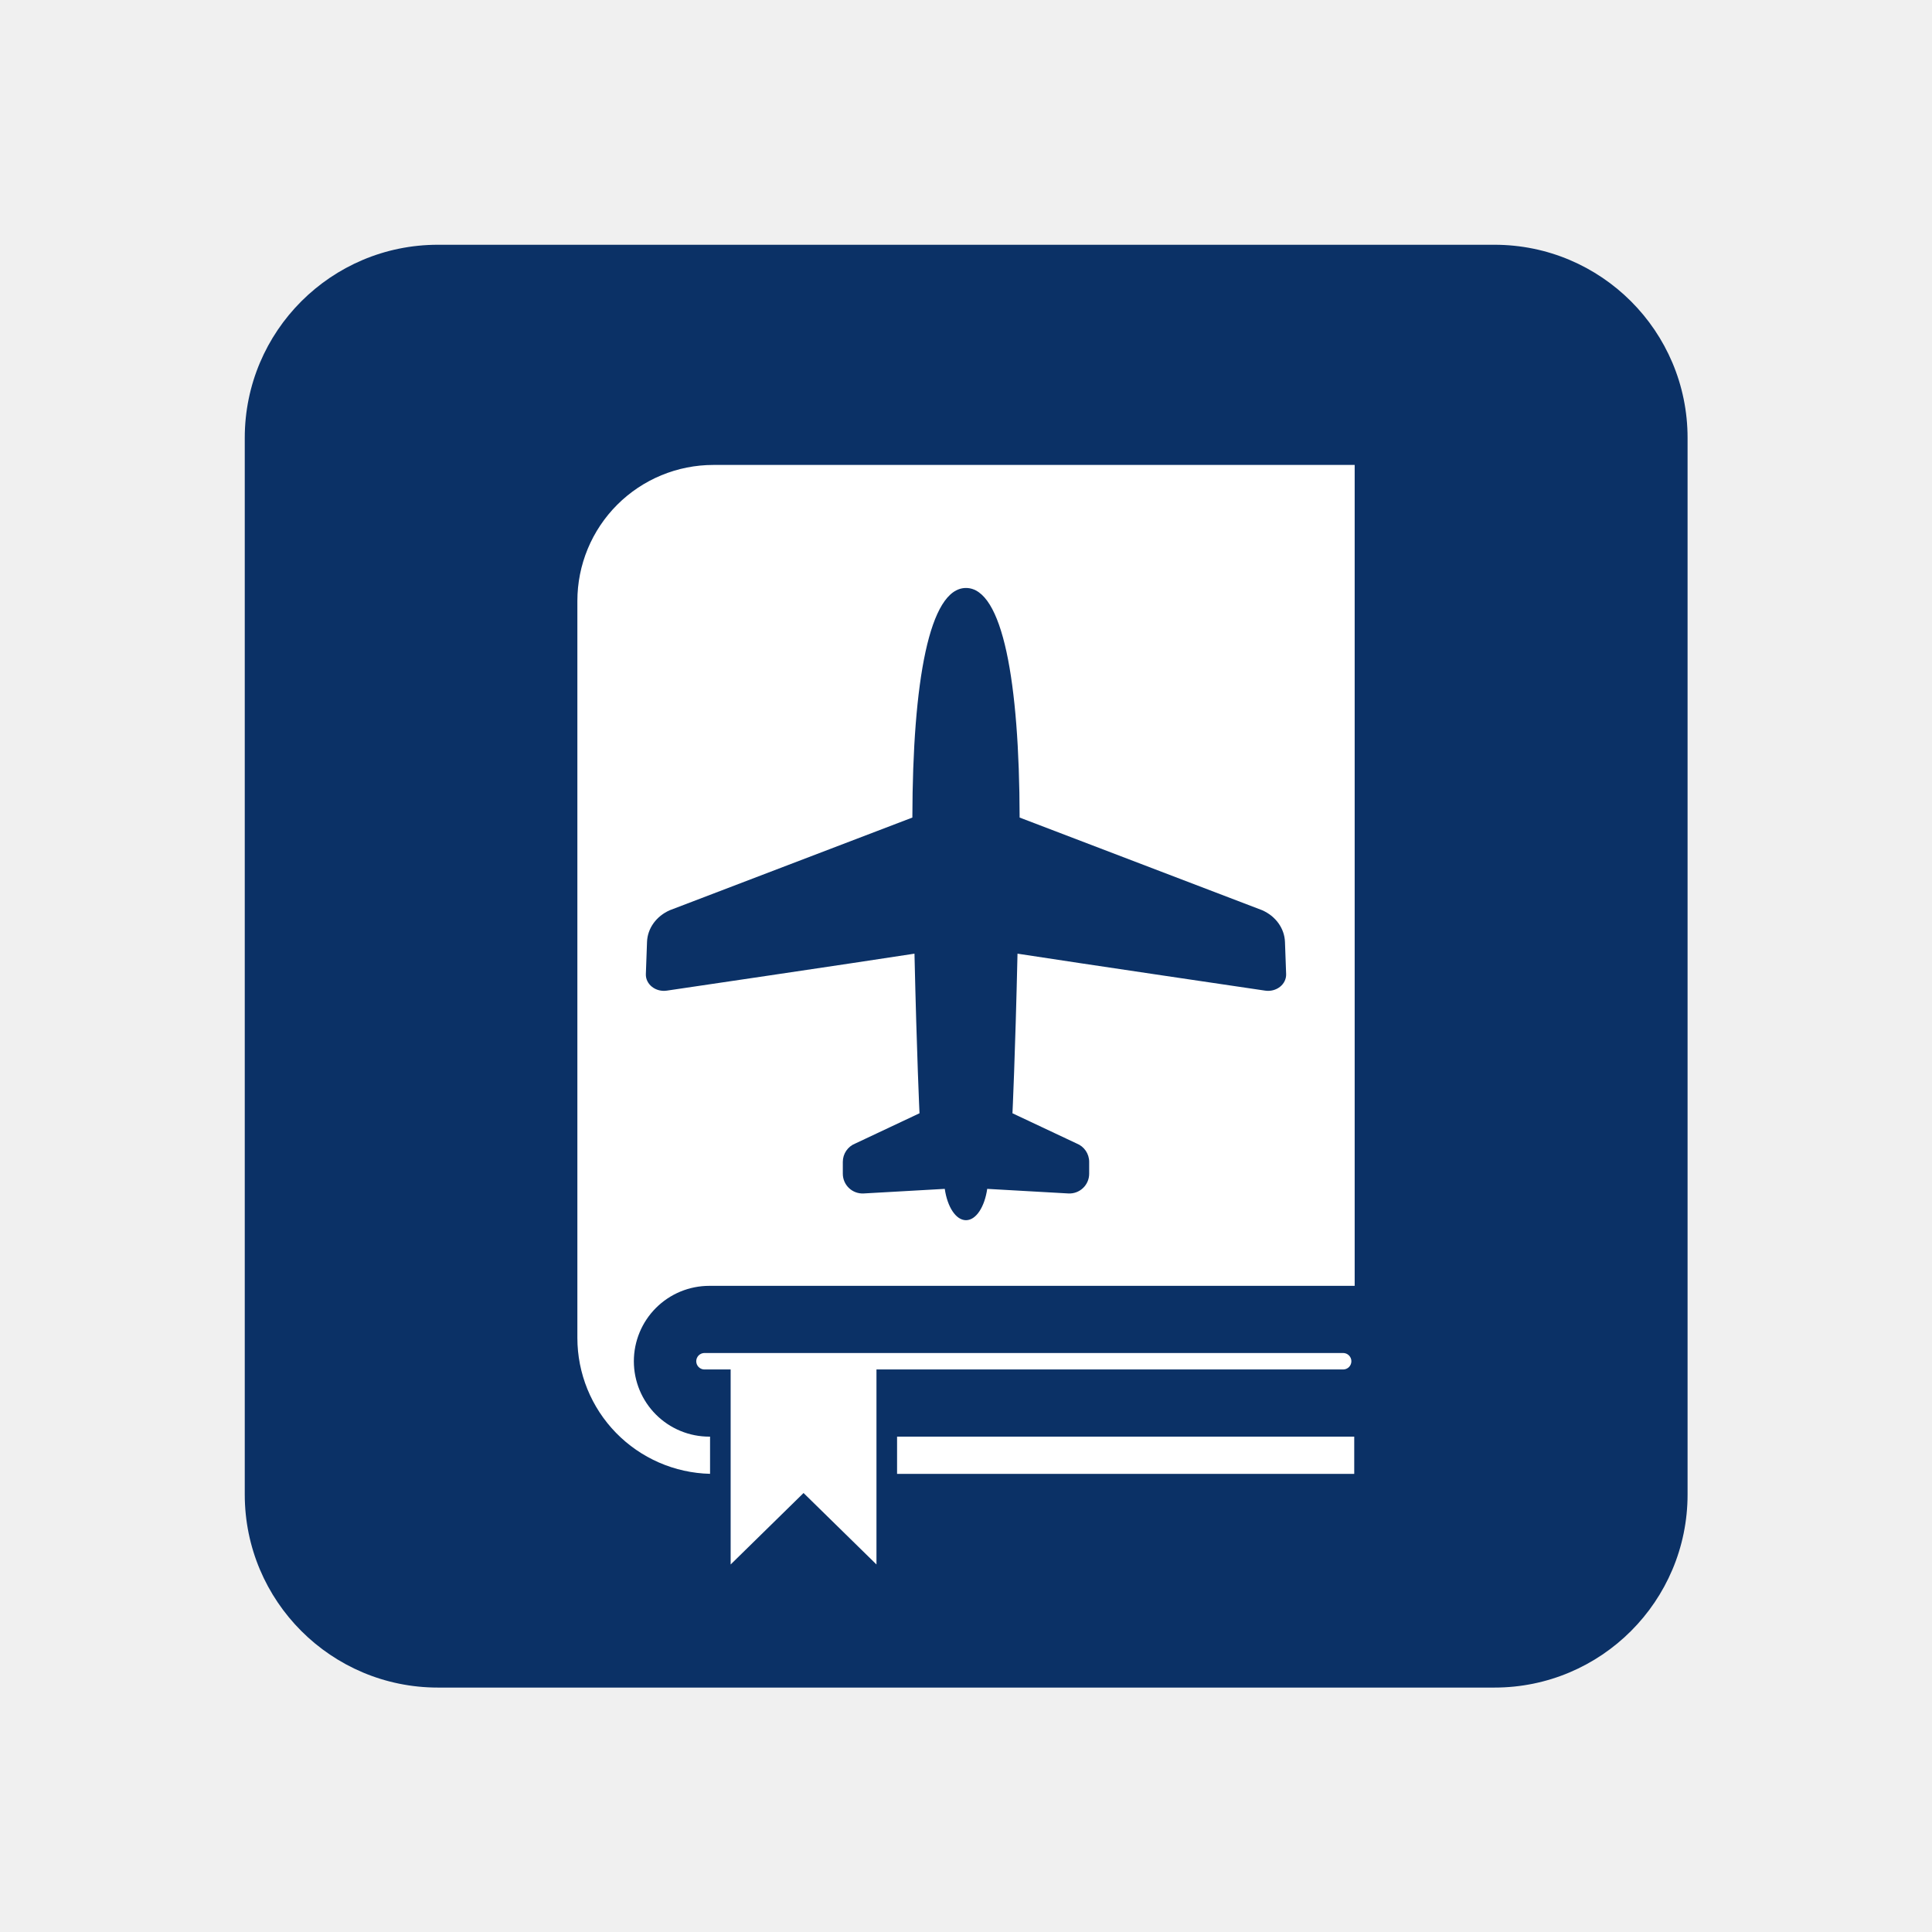
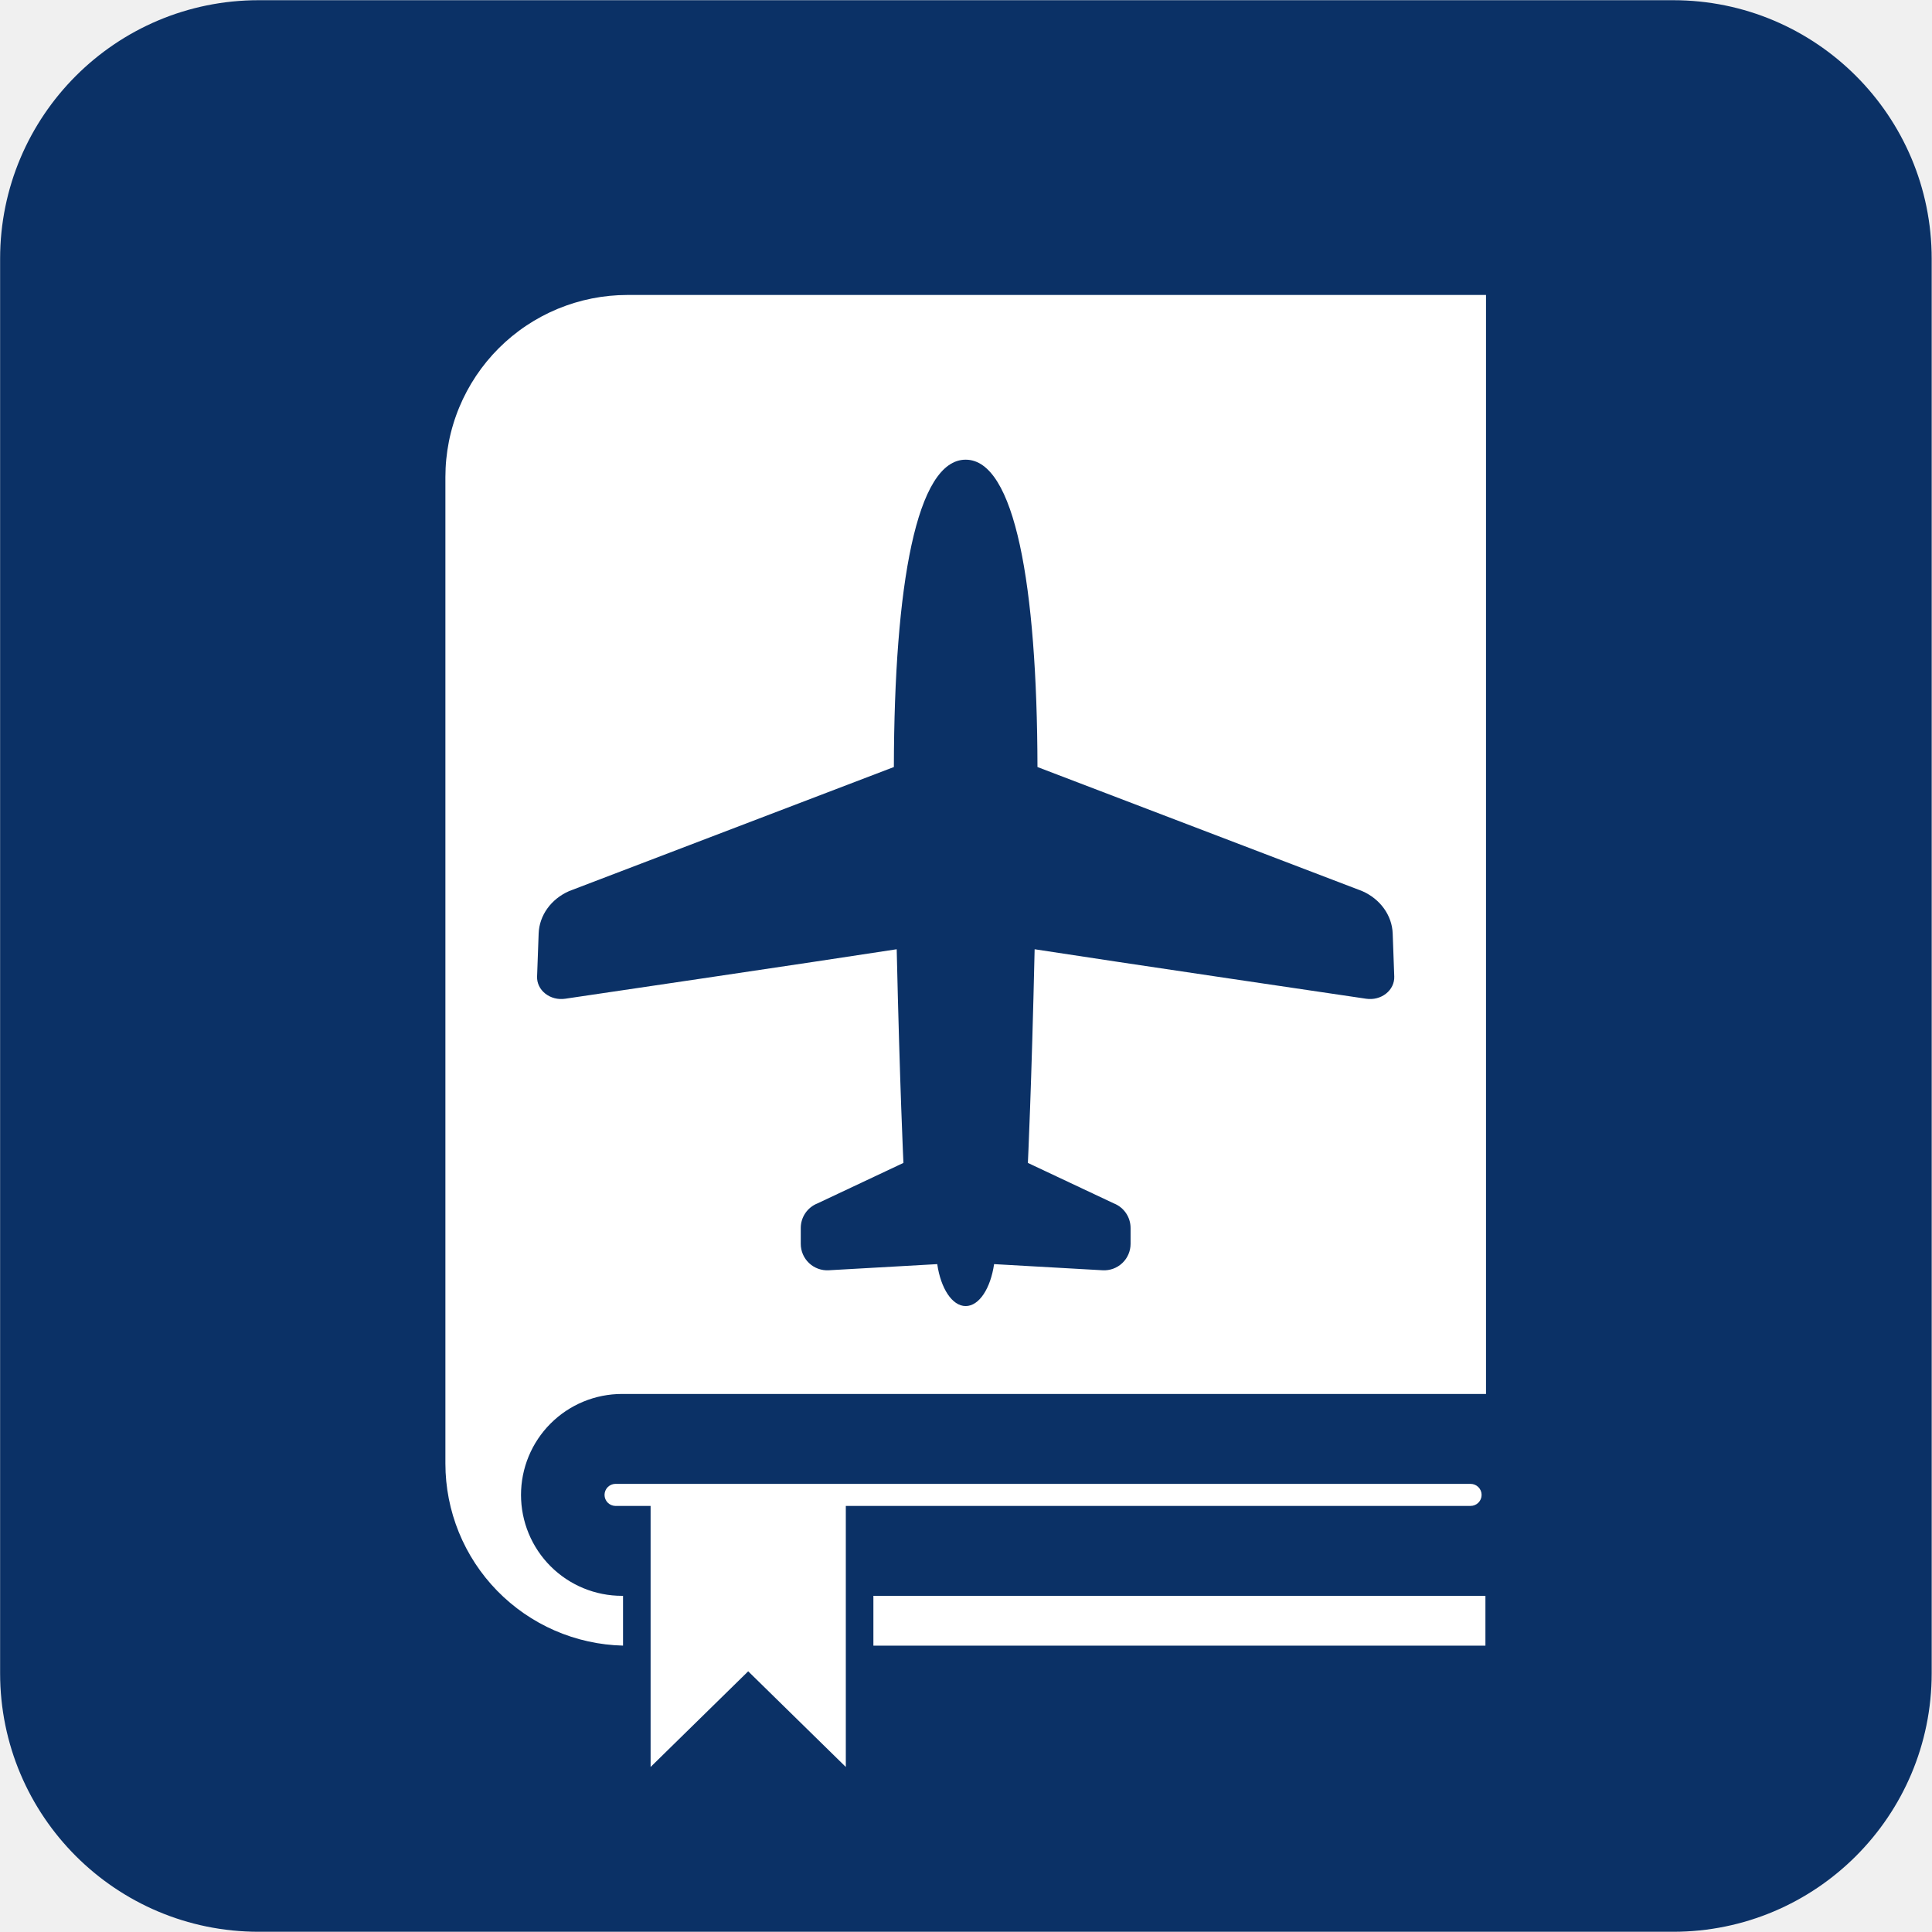
- <svg xmlns="http://www.w3.org/2000/svg" width="2380" zoomAndPan="magnify" viewBox="0 0 1784.88 1785" height="2380" preserveAspectRatio="xMidYMid meet" version="1.0">
+ <svg xmlns="http://www.w3.org/2000/svg" viewBox="0 0 1333.188 1333.328" preserveAspectRatio="xMidYMid meet" version="1.0">
  <defs>
    <clipPath id="2b1d7be8e2">
      <path d="M 0.078 0.141 L 1332.828 0.141 L 1332.828 1332.891 L 0.078 1332.891 Z M 0.078 0.141 " clip-rule="nonzero" />
    </clipPath>
    <clipPath id="cecee53311">
      <path d="M 602 1101 L 1025.133 1101 L 1025.133 1136 L 602 1136 Z M 602 1101 " clip-rule="nonzero" />
    </clipPath>
    <clipPath id="100ef2ab8e">
      <path d="M 307.383 203.102 L 1025.133 203.102 L 1025.133 1136 L 307.383 1136 Z M 307.383 203.102 " clip-rule="nonzero" />
    </clipPath>
    <clipPath id="eefabcc245">
      <path d="M 370.648 317.168 L 962.223 317.168 L 962.223 901.418 L 370.648 901.418 Z M 370.648 317.168 " clip-rule="nonzero" />
    </clipPath>
    <clipPath id="7e8fc95a17">
      <rect x="0" width="1334" y="0" height="1334" />
    </clipPath>
  </defs>
-   <g transform="matrix(1, 0, 0, 1, 226, 226)">
-     <g clip-path="url(#7e8fc95a17)">
-       <g clip-path="url(#2b1d7be8e2)">
-         <path fill="#0b3166" d="M 1154.68 1333.168 L 178.508 1333.168 C 79.953 1333.168 0.078 1253.293 0.078 1154.738 L 0.078 178.566 C 0.078 80.016 79.953 0.141 178.508 0.141 L 1154.68 0.141 C 1253.234 0.141 1333.109 80.016 1333.109 178.566 L 1333.109 1154.738 C 1333.109 1253.293 1253.234 1333.168 1154.68 1333.168 Z M 1154.68 1333.168 " fill-opacity="1" fill-rule="nonzero" />
-       </g>
-       <path fill="#ffffff" d="M 1022.496 1031.676 C 1022.496 1031.176 1022.449 1030.68 1022.352 1030.188 C 1022.254 1029.699 1022.109 1029.223 1021.918 1028.762 C 1021.727 1028.297 1021.492 1027.859 1021.215 1027.445 C 1020.938 1027.027 1020.621 1026.645 1020.266 1026.289 C 1019.914 1025.938 1019.527 1025.621 1019.113 1025.344 C 1018.695 1025.066 1018.258 1024.832 1017.797 1024.641 C 1017.336 1024.449 1016.859 1024.305 1016.367 1024.207 C 1015.879 1024.109 1015.383 1024.059 1014.883 1024.059 L 424.535 1024.059 C 424.051 1024.078 423.566 1024.145 423.094 1024.254 C 422.617 1024.363 422.156 1024.52 421.711 1024.719 C 421.266 1024.918 420.844 1025.16 420.445 1025.438 C 420.047 1025.719 419.676 1026.035 419.336 1026.387 C 419 1026.738 418.699 1027.117 418.434 1027.527 C 418.168 1027.938 417.941 1028.367 417.762 1028.82 C 417.578 1029.273 417.441 1029.738 417.348 1030.219 C 417.254 1030.699 417.207 1031.18 417.207 1031.668 C 417.207 1032.156 417.254 1032.641 417.348 1033.121 C 417.441 1033.598 417.578 1034.062 417.762 1034.516 C 417.941 1034.969 418.168 1035.402 418.434 1035.809 C 418.699 1036.219 419 1036.602 419.336 1036.953 C 419.676 1037.305 420.047 1037.617 420.445 1037.898 C 420.844 1038.18 421.266 1038.418 421.711 1038.617 C 422.156 1038.816 422.617 1038.973 423.094 1039.086 C 423.566 1039.195 424.051 1039.258 424.535 1039.277 L 448.996 1039.277 L 448.996 1219.438 L 516.352 1153.414 L 583.719 1219.438 L 583.719 1039.277 L 1014.883 1039.277 C 1015.383 1039.277 1015.879 1039.23 1016.367 1039.133 C 1016.855 1039.035 1017.332 1038.891 1017.793 1038.699 C 1018.254 1038.508 1018.695 1038.273 1019.109 1037.996 C 1019.523 1037.719 1019.91 1037.406 1020.262 1037.051 C 1020.617 1036.699 1020.934 1036.316 1021.211 1035.898 C 1021.488 1035.484 1021.723 1035.047 1021.914 1034.586 C 1022.105 1034.125 1022.25 1033.648 1022.348 1033.16 C 1022.445 1032.668 1022.496 1032.176 1022.496 1031.676 Z M 1022.496 1031.676 " fill-opacity="1" fill-rule="nonzero" />
-       <g clip-path="url(#cecee53311)">
-         <path fill="#ffffff" d="M 602.754 1101.328 L 1025.539 1101.328 L 1025.539 1135.719 L 602.754 1135.719 Z M 602.754 1101.328 " fill-opacity="1" fill-rule="nonzero" />
-       </g>
-       <g clip-path="url(#100ef2ab8e)">
-         <path fill="#ffffff" d="M 307.383 329.184 L 307.383 1010.098 C 307.383 1012.121 307.43 1014.145 307.527 1016.168 C 307.629 1018.188 307.773 1020.207 307.969 1022.223 C 308.164 1024.238 308.41 1026.246 308.703 1028.25 C 308.992 1030.254 309.336 1032.246 309.723 1034.234 C 310.113 1036.219 310.551 1038.195 311.035 1040.16 C 311.52 1042.125 312.051 1044.078 312.629 1046.02 C 313.207 1047.957 313.832 1049.883 314.504 1051.793 C 315.176 1053.703 315.895 1055.594 316.656 1057.469 C 317.422 1059.344 318.23 1061.199 319.082 1063.035 C 319.938 1064.871 320.832 1066.684 321.773 1068.477 C 322.715 1070.27 323.699 1072.039 324.723 1073.785 C 325.75 1075.527 326.816 1077.246 327.926 1078.941 C 329.035 1080.633 330.188 1082.301 331.375 1083.938 C 332.566 1085.574 333.793 1087.184 335.062 1088.762 C 336.328 1090.34 337.637 1091.887 338.977 1093.402 C 340.32 1094.914 341.699 1096.398 343.113 1097.848 C 344.527 1099.293 345.973 1100.707 347.457 1102.086 C 348.938 1103.465 350.453 1104.809 352 1106.113 C 353.547 1107.418 355.125 1108.684 356.734 1109.914 C 358.344 1111.145 359.98 1112.332 361.645 1113.484 C 363.312 1114.633 365.004 1115.742 366.723 1116.809 C 368.441 1117.879 370.188 1118.902 371.957 1119.887 C 373.727 1120.871 375.516 1121.812 377.332 1122.711 C 379.145 1123.605 380.98 1124.461 382.836 1125.27 C 384.691 1126.074 386.566 1126.84 388.461 1127.559 C 390.352 1128.273 392.262 1128.945 394.188 1129.574 C 396.113 1130.199 398.051 1130.777 400.004 1131.309 C 401.957 1131.84 403.922 1132.324 405.898 1132.762 C 407.875 1133.199 409.863 1133.586 411.855 1133.93 C 413.852 1134.27 415.855 1134.562 417.863 1134.805 C 419.875 1135.051 421.887 1135.246 423.906 1135.391 C 425.926 1135.539 427.945 1135.637 429.973 1135.684 L 429.973 1101.328 L 429.227 1101.328 C 428.086 1101.328 426.945 1101.301 425.809 1101.242 C 424.668 1101.188 423.535 1101.105 422.398 1100.992 C 421.266 1100.883 420.133 1100.742 419.004 1100.574 C 417.879 1100.406 416.754 1100.211 415.637 1099.992 C 414.52 1099.77 413.406 1099.52 412.301 1099.242 C 411.195 1098.965 410.098 1098.66 409.004 1098.332 C 407.914 1098 406.832 1097.641 405.758 1097.258 C 404.684 1096.875 403.621 1096.465 402.566 1096.027 C 401.516 1095.594 400.473 1095.129 399.441 1094.645 C 398.41 1094.156 397.395 1093.645 396.387 1093.105 C 395.383 1092.57 394.391 1092.008 393.414 1091.422 C 392.434 1090.836 391.473 1090.227 390.523 1089.594 C 389.578 1088.957 388.645 1088.301 387.73 1087.625 C 386.812 1086.945 385.914 1086.242 385.035 1085.52 C 384.152 1084.797 383.289 1084.055 382.445 1083.289 C 381.598 1082.523 380.773 1081.734 379.969 1080.93 C 379.16 1080.125 378.375 1079.297 377.609 1078.453 C 376.844 1077.609 376.102 1076.746 375.375 1075.863 C 374.652 1074.984 373.953 1074.086 373.273 1073.168 C 372.594 1072.254 371.938 1071.324 371.305 1070.375 C 370.672 1069.426 370.062 1068.465 369.477 1067.484 C 368.887 1066.508 368.328 1065.516 367.789 1064.512 C 367.25 1063.508 366.738 1062.488 366.25 1061.457 C 365.766 1060.426 365.301 1059.387 364.867 1058.332 C 364.43 1057.277 364.02 1056.215 363.637 1055.141 C 363.25 1054.07 362.895 1052.988 362.562 1051.895 C 362.23 1050.805 361.93 1049.707 361.652 1048.602 C 361.375 1047.496 361.125 1046.383 360.902 1045.266 C 360.68 1044.145 360.484 1043.023 360.316 1041.895 C 360.148 1040.77 360.012 1039.637 359.898 1038.504 C 359.785 1037.367 359.703 1036.23 359.648 1035.094 C 359.59 1033.953 359.562 1032.812 359.562 1031.676 C 359.562 1030.535 359.59 1029.395 359.648 1028.258 C 359.703 1027.117 359.785 1025.98 359.898 1024.848 C 360.012 1023.711 360.148 1022.582 360.316 1021.453 C 360.484 1020.324 360.68 1019.203 360.902 1018.082 C 361.125 1016.965 361.375 1015.852 361.652 1014.746 C 361.93 1013.641 362.23 1012.543 362.562 1011.453 C 362.895 1010.359 363.25 1009.277 363.637 1008.207 C 364.02 1007.133 364.43 1006.07 364.867 1005.016 C 365.301 1003.961 365.766 1002.922 366.25 1001.891 C 366.738 1000.859 367.25 999.84 367.789 998.836 C 368.328 997.828 368.887 996.84 369.473 995.859 C 370.059 994.883 370.672 993.918 371.305 992.973 C 371.938 992.023 372.594 991.09 373.273 990.176 C 373.953 989.262 374.652 988.363 375.375 987.48 C 376.098 986.598 376.844 985.734 377.609 984.891 C 378.375 984.047 379.16 983.223 379.969 982.414 C 380.773 981.609 381.598 980.824 382.445 980.059 C 383.289 979.293 384.152 978.547 385.031 977.824 C 385.914 977.102 386.812 976.398 387.727 975.719 C 388.645 975.043 389.574 974.387 390.523 973.75 C 391.473 973.117 392.434 972.508 393.414 971.922 C 394.391 971.336 395.383 970.773 396.387 970.238 C 397.395 969.699 398.41 969.188 399.441 968.699 C 400.473 968.211 401.516 967.75 402.566 967.312 C 403.621 966.879 404.684 966.469 405.758 966.082 C 406.832 965.699 407.914 965.34 409.004 965.012 C 410.094 964.68 411.195 964.375 412.301 964.098 C 413.406 963.82 414.52 963.57 415.637 963.352 C 416.754 963.129 417.879 962.934 419.004 962.766 C 420.133 962.598 421.266 962.457 422.398 962.348 C 423.531 962.234 424.668 962.152 425.809 962.094 C 426.945 962.039 428.086 962.012 429.227 962.012 L 1025.539 962.012 L 1025.539 203.562 L 433 203.562 C 430.945 203.562 428.891 203.613 426.836 203.715 C 424.785 203.816 422.734 203.965 420.688 204.168 C 418.645 204.371 416.602 204.621 414.57 204.922 C 412.535 205.223 410.512 205.574 408.496 205.977 C 406.477 206.379 404.473 206.828 402.48 207.328 C 400.484 207.828 398.504 208.375 396.535 208.973 C 394.57 209.57 392.617 210.215 390.684 210.906 C 388.746 211.598 386.828 212.34 384.93 213.125 C 383.031 213.914 381.152 214.746 379.293 215.625 C 377.434 216.504 375.598 217.426 373.785 218.395 C 371.973 219.367 370.184 220.379 368.422 221.434 C 366.656 222.492 364.922 223.59 363.211 224.734 C 361.5 225.875 359.82 227.059 358.172 228.285 C 356.52 229.508 354.898 230.773 353.309 232.078 C 351.719 233.383 350.164 234.723 348.641 236.105 C 347.117 237.484 345.629 238.902 344.176 240.355 C 342.723 241.809 341.305 243.297 339.922 244.82 C 338.543 246.344 337.199 247.902 335.898 249.492 C 334.594 251.078 333.328 252.699 332.102 254.352 C 330.879 256.004 329.695 257.684 328.555 259.391 C 327.41 261.102 326.312 262.84 325.254 264.602 C 324.199 266.363 323.184 268.152 322.215 269.965 C 321.246 271.777 320.32 273.613 319.441 275.473 C 318.562 277.332 317.73 279.211 316.945 281.109 C 316.156 283.008 315.418 284.926 314.727 286.863 C 314.031 288.797 313.387 290.75 312.793 292.719 C 312.195 294.684 311.645 296.664 311.148 298.66 C 310.648 300.652 310.195 302.66 309.797 304.676 C 309.395 306.691 309.043 308.715 308.742 310.75 C 308.441 312.785 308.188 314.824 307.988 316.871 C 307.785 318.914 307.633 320.965 307.535 323.02 C 307.434 325.07 307.383 327.125 307.383 329.184 Z M 307.383 329.184 " fill-opacity="1" fill-rule="nonzero" />
-       </g>
-       <g clip-path="url(#eefabcc245)">
-         <path fill="#0b3166" d="M 961.137 644.258 C 960.688 631.723 952.562 620.441 940.078 614.961 L 715.988 529.352 C 715.723 403.805 700.367 317.238 666.434 317.238 C 632.504 317.238 617.148 403.805 616.883 529.352 L 392.793 614.961 C 380.289 620.441 372.184 631.723 371.734 644.258 L 370.656 673.965 C 370.492 678.453 372.57 682.773 376.336 685.734 C 380.105 688.699 385.113 689.992 390.023 689.258 C 390.023 689.258 565.273 663.426 618.84 655.105 C 620.977 749.867 623.48 802.566 623.48 802.566 L 564.195 830.488 C 557.211 833.238 552.629 839.969 552.629 847.473 L 552.629 858.41 C 552.629 863.434 554.684 868.238 558.352 871.688 C 561.996 875.141 566.906 876.934 571.918 876.648 L 646.82 872.41 C 649.227 889.09 657.086 901.352 666.434 901.352 C 675.785 901.352 683.625 889.09 686.047 872.41 L 760.957 876.648 C 765.965 876.934 770.875 875.141 774.52 871.688 C 778.188 868.238 780.242 863.43 780.242 858.41 L 780.242 847.473 C 780.242 839.969 775.66 833.238 768.676 830.488 L 709.367 802.566 C 709.367 802.566 711.895 749.867 714.031 655.105 C 767.594 663.426 942.848 689.258 942.848 689.258 C 947.754 689.992 952.785 688.699 956.535 685.734 C 960.301 682.773 962.359 678.453 962.215 673.965 Z M 961.137 644.258 " fill-opacity="1" fill-rule="nonzero" />
-       </g>
+   <g clip-path="url(#7e8fc95a17)">
+     <g clip-path="url(#2b1d7be8e2)">
+       <path fill="#0b3166" d="M 1154.68 1333.168 L 178.508 1333.168 C 79.953 1333.168 0.078 1253.293 0.078 1154.738 L 0.078 178.566 C 0.078 80.016 79.953 0.141 178.508 0.141 L 1154.68 0.141 C 1253.234 0.141 1333.109 80.016 1333.109 178.566 L 1333.109 1154.738 C 1333.109 1253.293 1253.234 1333.168 1154.68 1333.168 Z M 1154.68 1333.168 " fill-opacity="1" fill-rule="nonzero" />
+     </g>
+     <path fill="#ffffff" d="M 1022.496 1031.676 C 1022.496 1031.176 1022.449 1030.68 1022.352 1030.188 C 1022.254 1029.699 1022.109 1029.223 1021.918 1028.762 C 1021.727 1028.297 1021.492 1027.859 1021.215 1027.445 C 1020.938 1027.027 1020.621 1026.645 1020.266 1026.289 C 1019.914 1025.938 1019.527 1025.621 1019.113 1025.344 C 1018.695 1025.066 1018.258 1024.832 1017.797 1024.641 C 1017.336 1024.449 1016.859 1024.305 1016.367 1024.207 C 1015.879 1024.109 1015.383 1024.059 1014.883 1024.059 L 424.535 1024.059 C 424.051 1024.078 423.566 1024.145 423.094 1024.254 C 422.617 1024.363 422.156 1024.52 421.711 1024.719 C 421.266 1024.918 420.844 1025.16 420.445 1025.438 C 420.047 1025.719 419.676 1026.035 419.336 1026.387 C 419 1026.738 418.699 1027.117 418.434 1027.527 C 418.168 1027.938 417.941 1028.367 417.762 1028.82 C 417.578 1029.273 417.441 1029.738 417.348 1030.219 C 417.254 1030.699 417.207 1031.18 417.207 1031.668 C 417.207 1032.156 417.254 1032.641 417.348 1033.121 C 417.441 1033.598 417.578 1034.062 417.762 1034.516 C 417.941 1034.969 418.168 1035.402 418.434 1035.809 C 418.699 1036.219 419 1036.602 419.336 1036.953 C 419.676 1037.305 420.047 1037.617 420.445 1037.898 C 420.844 1038.18 421.266 1038.418 421.711 1038.617 C 422.156 1038.816 422.617 1038.973 423.094 1039.086 C 423.566 1039.195 424.051 1039.258 424.535 1039.277 L 448.996 1039.277 L 448.996 1219.438 L 516.352 1153.414 L 583.719 1219.438 L 583.719 1039.277 L 1014.883 1039.277 C 1015.383 1039.277 1015.879 1039.23 1016.367 1039.133 C 1016.855 1039.035 1017.332 1038.891 1017.793 1038.699 C 1018.254 1038.508 1018.695 1038.273 1019.109 1037.996 C 1019.523 1037.719 1019.91 1037.406 1020.262 1037.051 C 1020.617 1036.699 1020.934 1036.316 1021.211 1035.898 C 1021.488 1035.484 1021.723 1035.047 1021.914 1034.586 C 1022.105 1034.125 1022.25 1033.648 1022.348 1033.16 C 1022.445 1032.668 1022.496 1032.176 1022.496 1031.676 Z M 1022.496 1031.676 " fill-opacity="1" fill-rule="nonzero" />
+     <g clip-path="url(#cecee53311)">
+       <path fill="#ffffff" d="M 602.754 1101.328 L 1025.539 1101.328 L 1025.539 1135.719 L 602.754 1135.719 Z M 602.754 1101.328 " fill-opacity="1" fill-rule="nonzero" />
+     </g>
+     <g clip-path="url(#100ef2ab8e)">
+       <path fill="#ffffff" d="M 307.383 329.184 L 307.383 1010.098 C 307.383 1012.121 307.43 1014.145 307.527 1016.168 C 307.629 1018.188 307.773 1020.207 307.969 1022.223 C 308.164 1024.238 308.41 1026.246 308.703 1028.25 C 308.992 1030.254 309.336 1032.246 309.723 1034.234 C 310.113 1036.219 310.551 1038.195 311.035 1040.16 C 311.52 1042.125 312.051 1044.078 312.629 1046.02 C 313.207 1047.957 313.832 1049.883 314.504 1051.793 C 315.176 1053.703 315.895 1055.594 316.656 1057.469 C 317.422 1059.344 318.23 1061.199 319.082 1063.035 C 319.938 1064.871 320.832 1066.684 321.773 1068.477 C 322.715 1070.27 323.699 1072.039 324.723 1073.785 C 325.75 1075.527 326.816 1077.246 327.926 1078.941 C 329.035 1080.633 330.188 1082.301 331.375 1083.938 C 332.566 1085.574 333.793 1087.184 335.062 1088.762 C 336.328 1090.34 337.637 1091.887 338.977 1093.402 C 340.32 1094.914 341.699 1096.398 343.113 1097.848 C 344.527 1099.293 345.973 1100.707 347.457 1102.086 C 348.938 1103.465 350.453 1104.809 352 1106.113 C 353.547 1107.418 355.125 1108.684 356.734 1109.914 C 358.344 1111.145 359.98 1112.332 361.645 1113.484 C 363.312 1114.633 365.004 1115.742 366.723 1116.809 C 368.441 1117.879 370.188 1118.902 371.957 1119.887 C 373.727 1120.871 375.516 1121.812 377.332 1122.711 C 379.145 1123.605 380.98 1124.461 382.836 1125.27 C 384.691 1126.074 386.566 1126.84 388.461 1127.559 C 390.352 1128.273 392.262 1128.945 394.188 1129.574 C 396.113 1130.199 398.051 1130.777 400.004 1131.309 C 401.957 1131.84 403.922 1132.324 405.898 1132.762 C 407.875 1133.199 409.863 1133.586 411.855 1133.93 C 413.852 1134.27 415.855 1134.562 417.863 1134.805 C 419.875 1135.051 421.887 1135.246 423.906 1135.391 C 425.926 1135.539 427.945 1135.637 429.973 1135.684 L 429.973 1101.328 L 429.227 1101.328 C 428.086 1101.328 426.945 1101.301 425.809 1101.242 C 424.668 1101.188 423.535 1101.105 422.398 1100.992 C 421.266 1100.883 420.133 1100.742 419.004 1100.574 C 417.879 1100.406 416.754 1100.211 415.637 1099.992 C 414.52 1099.77 413.406 1099.52 412.301 1099.242 C 411.195 1098.965 410.098 1098.66 409.004 1098.332 C 407.914 1098 406.832 1097.641 405.758 1097.258 C 404.684 1096.875 403.621 1096.465 402.566 1096.027 C 401.516 1095.594 400.473 1095.129 399.441 1094.645 C 398.41 1094.156 397.395 1093.645 396.387 1093.105 C 395.383 1092.57 394.391 1092.008 393.414 1091.422 C 392.434 1090.836 391.473 1090.227 390.523 1089.594 C 389.578 1088.957 388.645 1088.301 387.73 1087.625 C 386.812 1086.945 385.914 1086.242 385.035 1085.52 C 384.152 1084.797 383.289 1084.055 382.445 1083.289 C 381.598 1082.523 380.773 1081.734 379.969 1080.93 C 379.16 1080.125 378.375 1079.297 377.609 1078.453 C 376.844 1077.609 376.102 1076.746 375.375 1075.863 C 374.652 1074.984 373.953 1074.086 373.273 1073.168 C 372.594 1072.254 371.938 1071.324 371.305 1070.375 C 370.672 1069.426 370.062 1068.465 369.477 1067.484 C 368.887 1066.508 368.328 1065.516 367.789 1064.512 C 367.25 1063.508 366.738 1062.488 366.25 1061.457 C 365.766 1060.426 365.301 1059.387 364.867 1058.332 C 364.43 1057.277 364.02 1056.215 363.637 1055.141 C 363.25 1054.07 362.895 1052.988 362.562 1051.895 C 362.23 1050.805 361.93 1049.707 361.652 1048.602 C 361.375 1047.496 361.125 1046.383 360.902 1045.266 C 360.68 1044.145 360.484 1043.023 360.316 1041.895 C 360.148 1040.77 360.012 1039.637 359.898 1038.504 C 359.785 1037.367 359.703 1036.23 359.648 1035.094 C 359.59 1033.953 359.562 1032.812 359.562 1031.676 C 359.562 1030.535 359.59 1029.395 359.648 1028.258 C 359.703 1027.117 359.785 1025.98 359.898 1024.848 C 360.012 1023.711 360.148 1022.582 360.316 1021.453 C 360.484 1020.324 360.68 1019.203 360.902 1018.082 C 361.125 1016.965 361.375 1015.852 361.652 1014.746 C 361.93 1013.641 362.23 1012.543 362.562 1011.453 C 362.895 1010.359 363.25 1009.277 363.637 1008.207 C 364.02 1007.133 364.43 1006.07 364.867 1005.016 C 365.301 1003.961 365.766 1002.922 366.25 1001.891 C 366.738 1000.859 367.25 999.84 367.789 998.836 C 368.328 997.828 368.887 996.84 369.473 995.859 C 370.059 994.883 370.672 993.918 371.305 992.973 C 371.938 992.023 372.594 991.09 373.273 990.176 C 373.953 989.262 374.652 988.363 375.375 987.48 C 376.098 986.598 376.844 985.734 377.609 984.891 C 378.375 984.047 379.16 983.223 379.969 982.414 C 380.773 981.609 381.598 980.824 382.445 980.059 C 383.289 979.293 384.152 978.547 385.031 977.824 C 385.914 977.102 386.812 976.398 387.727 975.719 C 388.645 975.043 389.574 974.387 390.523 973.75 C 391.473 973.117 392.434 972.508 393.414 971.922 C 394.391 971.336 395.383 970.773 396.387 970.238 C 397.395 969.699 398.41 969.188 399.441 968.699 C 400.473 968.211 401.516 967.75 402.566 967.312 C 403.621 966.879 404.684 966.469 405.758 966.082 C 406.832 965.699 407.914 965.34 409.004 965.012 C 410.094 964.68 411.195 964.375 412.301 964.098 C 413.406 963.82 414.52 963.57 415.637 963.352 C 416.754 963.129 417.879 962.934 419.004 962.766 C 420.133 962.598 421.266 962.457 422.398 962.348 C 423.531 962.234 424.668 962.152 425.809 962.094 C 426.945 962.039 428.086 962.012 429.227 962.012 L 1025.539 962.012 L 1025.539 203.562 L 433 203.562 C 430.945 203.562 428.891 203.613 426.836 203.715 C 424.785 203.816 422.734 203.965 420.688 204.168 C 418.645 204.371 416.602 204.621 414.57 204.922 C 412.535 205.223 410.512 205.574 408.496 205.977 C 406.477 206.379 404.473 206.828 402.48 207.328 C 400.484 207.828 398.504 208.375 396.535 208.973 C 394.57 209.57 392.617 210.215 390.684 210.906 C 388.746 211.598 386.828 212.34 384.93 213.125 C 383.031 213.914 381.152 214.746 379.293 215.625 C 377.434 216.504 375.598 217.426 373.785 218.395 C 371.973 219.367 370.184 220.379 368.422 221.434 C 366.656 222.492 364.922 223.59 363.211 224.734 C 361.5 225.875 359.82 227.059 358.172 228.285 C 356.52 229.508 354.898 230.773 353.309 232.078 C 351.719 233.383 350.164 234.723 348.641 236.105 C 347.117 237.484 345.629 238.902 344.176 240.355 C 342.723 241.809 341.305 243.297 339.922 244.82 C 338.543 246.344 337.199 247.902 335.898 249.492 C 334.594 251.078 333.328 252.699 332.102 254.352 C 330.879 256.004 329.695 257.684 328.555 259.391 C 327.41 261.102 326.312 262.84 325.254 264.602 C 324.199 266.363 323.184 268.152 322.215 269.965 C 321.246 271.777 320.32 273.613 319.441 275.473 C 318.562 277.332 317.73 279.211 316.945 281.109 C 316.156 283.008 315.418 284.926 314.727 286.863 C 314.031 288.797 313.387 290.75 312.793 292.719 C 312.195 294.684 311.645 296.664 311.148 298.66 C 310.648 300.652 310.195 302.66 309.797 304.676 C 309.395 306.691 309.043 308.715 308.742 310.75 C 308.441 312.785 308.188 314.824 307.988 316.871 C 307.785 318.914 307.633 320.965 307.535 323.02 C 307.434 325.07 307.383 327.125 307.383 329.184 Z M 307.383 329.184 " fill-opacity="1" fill-rule="nonzero" />
+     </g>
+     <g clip-path="url(#eefabcc245)">
+       <path fill="#0b3166" d="M 961.137 644.258 C 960.688 631.723 952.562 620.441 940.078 614.961 L 715.988 529.352 C 715.723 403.805 700.367 317.238 666.434 317.238 C 632.504 317.238 617.148 403.805 616.883 529.352 L 392.793 614.961 C 380.289 620.441 372.184 631.723 371.734 644.258 L 370.656 673.965 C 370.492 678.453 372.57 682.773 376.336 685.734 C 380.105 688.699 385.113 689.992 390.023 689.258 C 390.023 689.258 565.273 663.426 618.84 655.105 C 620.977 749.867 623.48 802.566 623.48 802.566 L 564.195 830.488 C 557.211 833.238 552.629 839.969 552.629 847.473 L 552.629 858.41 C 552.629 863.434 554.684 868.238 558.352 871.688 C 561.996 875.141 566.906 876.934 571.918 876.648 L 646.82 872.41 C 649.227 889.09 657.086 901.352 666.434 901.352 C 675.785 901.352 683.625 889.09 686.047 872.41 L 760.957 876.648 C 765.965 876.934 770.875 875.141 774.52 871.688 C 778.188 868.238 780.242 863.43 780.242 858.41 L 780.242 847.473 C 780.242 839.969 775.66 833.238 768.676 830.488 L 709.367 802.566 C 709.367 802.566 711.895 749.867 714.031 655.105 C 767.594 663.426 942.848 689.258 942.848 689.258 C 947.754 689.992 952.785 688.699 956.535 685.734 C 960.301 682.773 962.359 678.453 962.215 673.965 Z M 961.137 644.258 " fill-opacity="1" fill-rule="nonzero" />
    </g>
  </g>
</svg>
